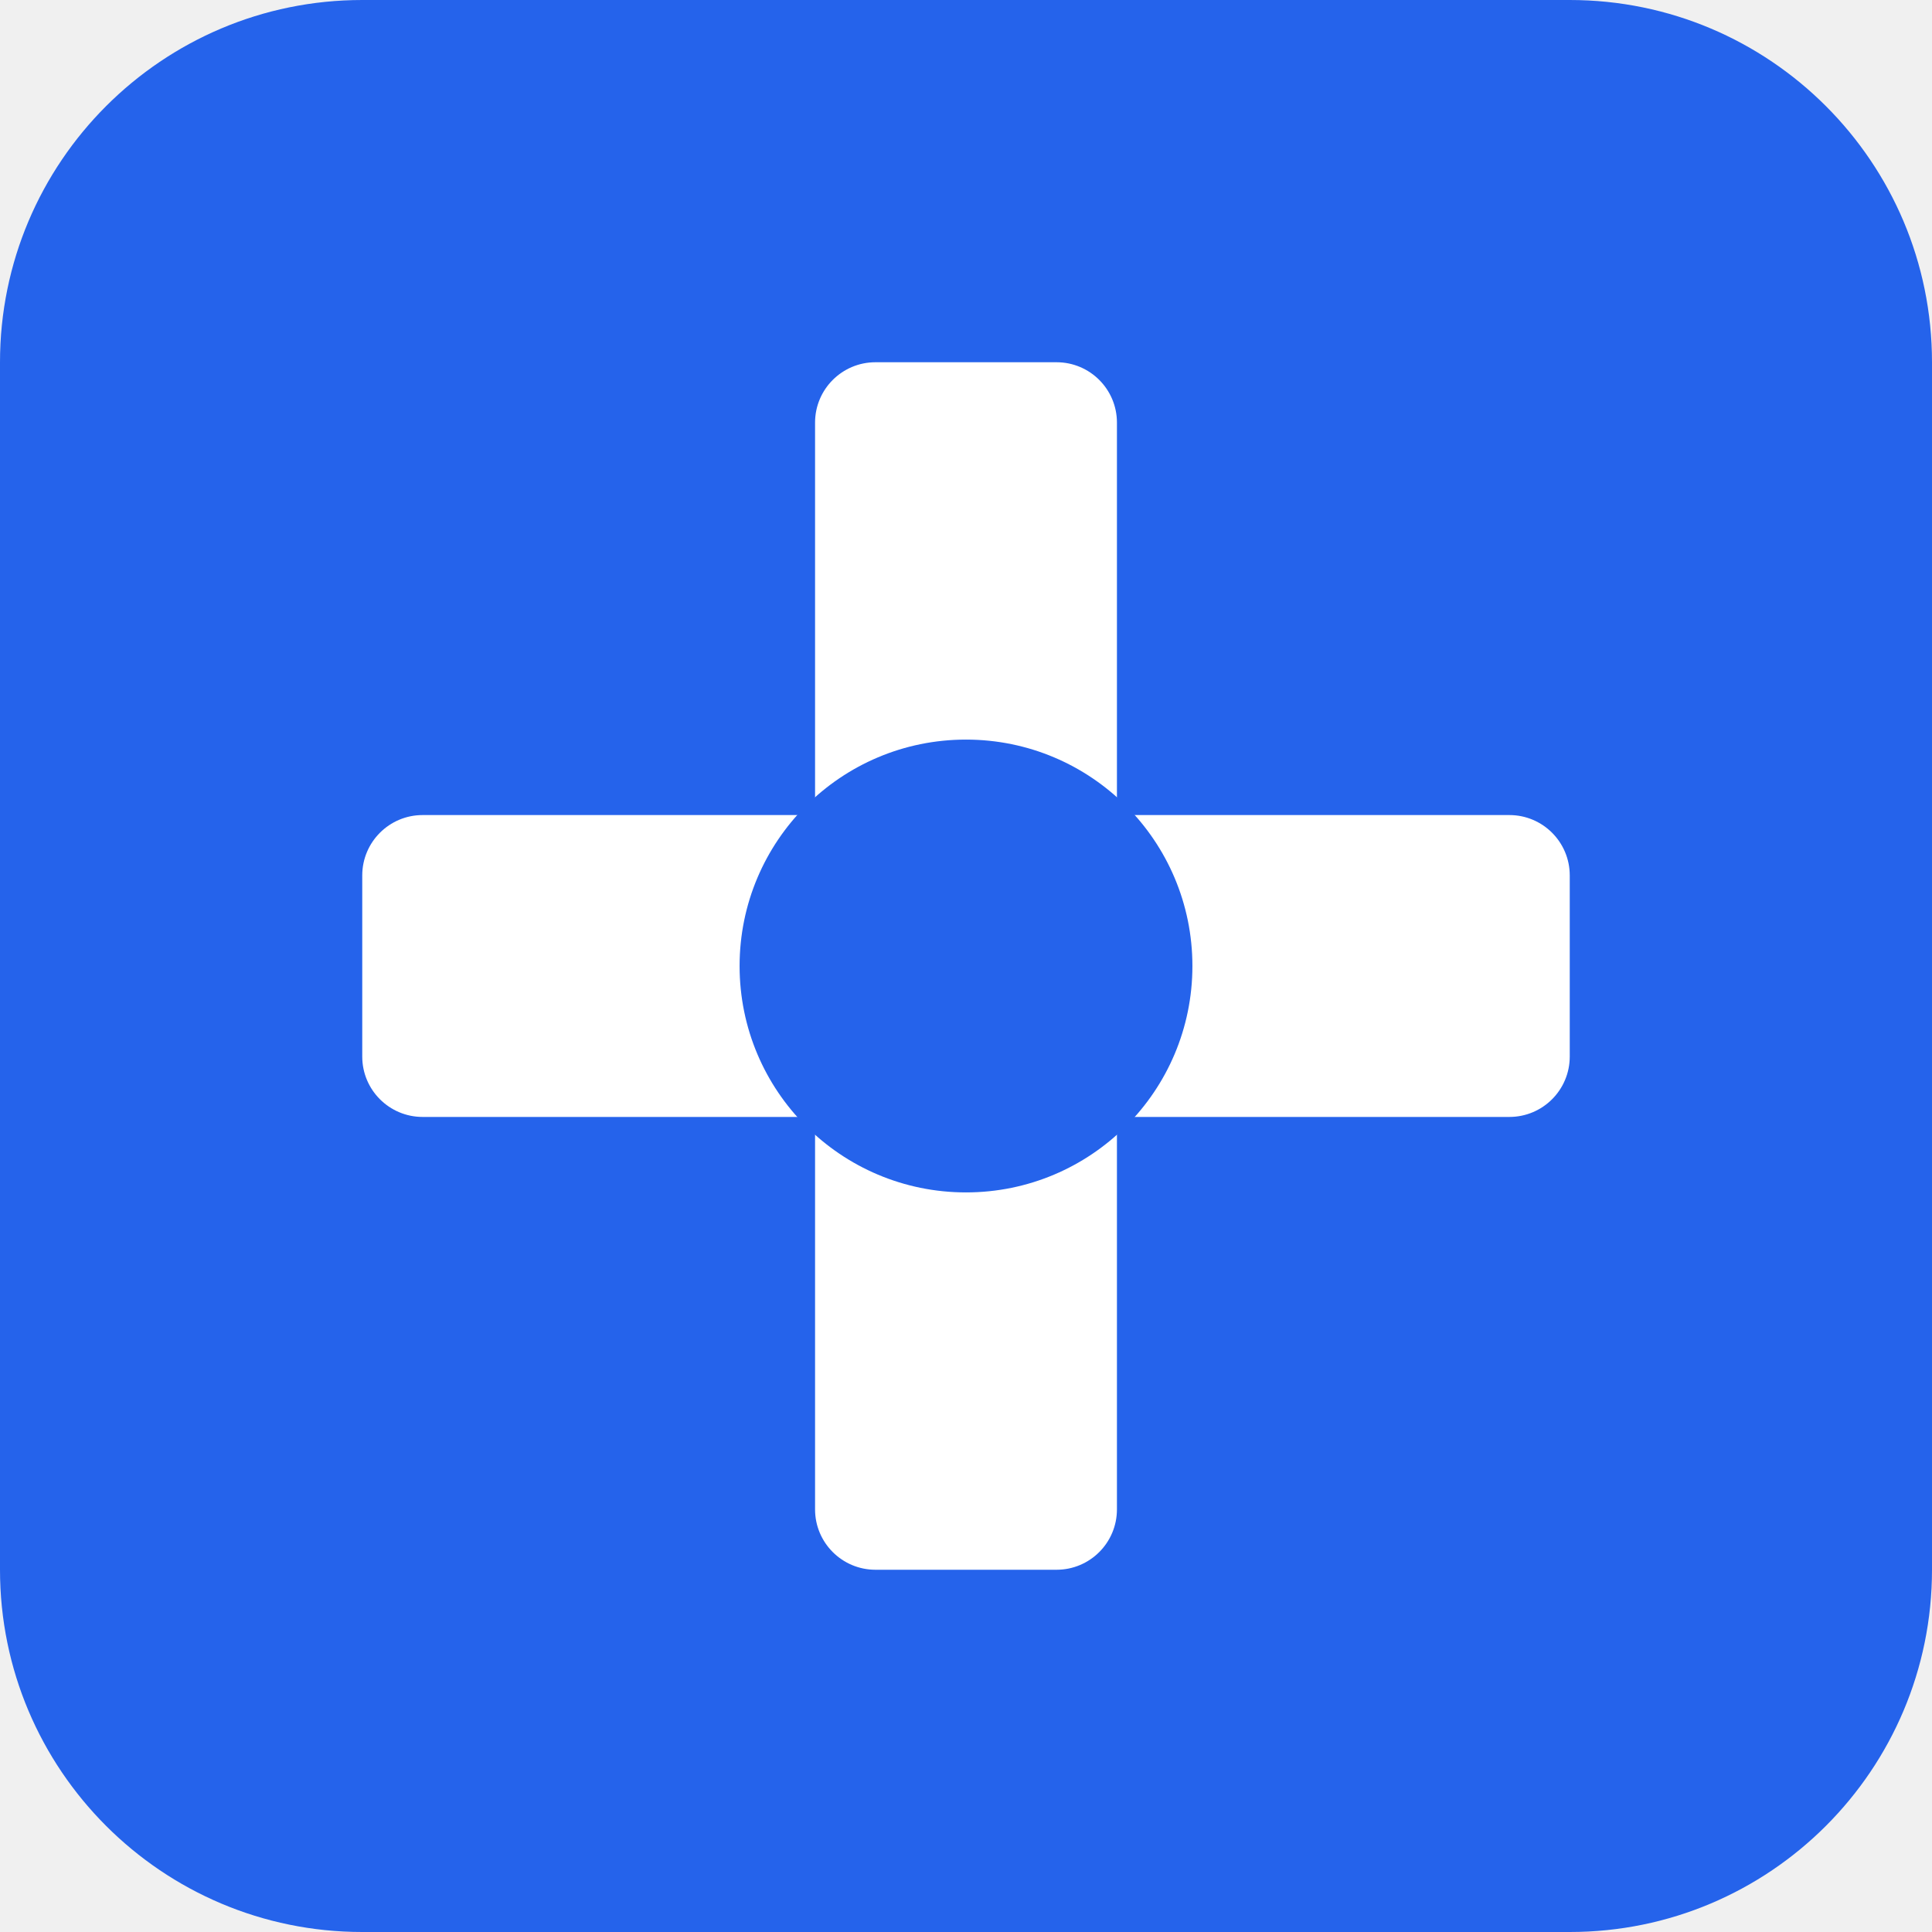
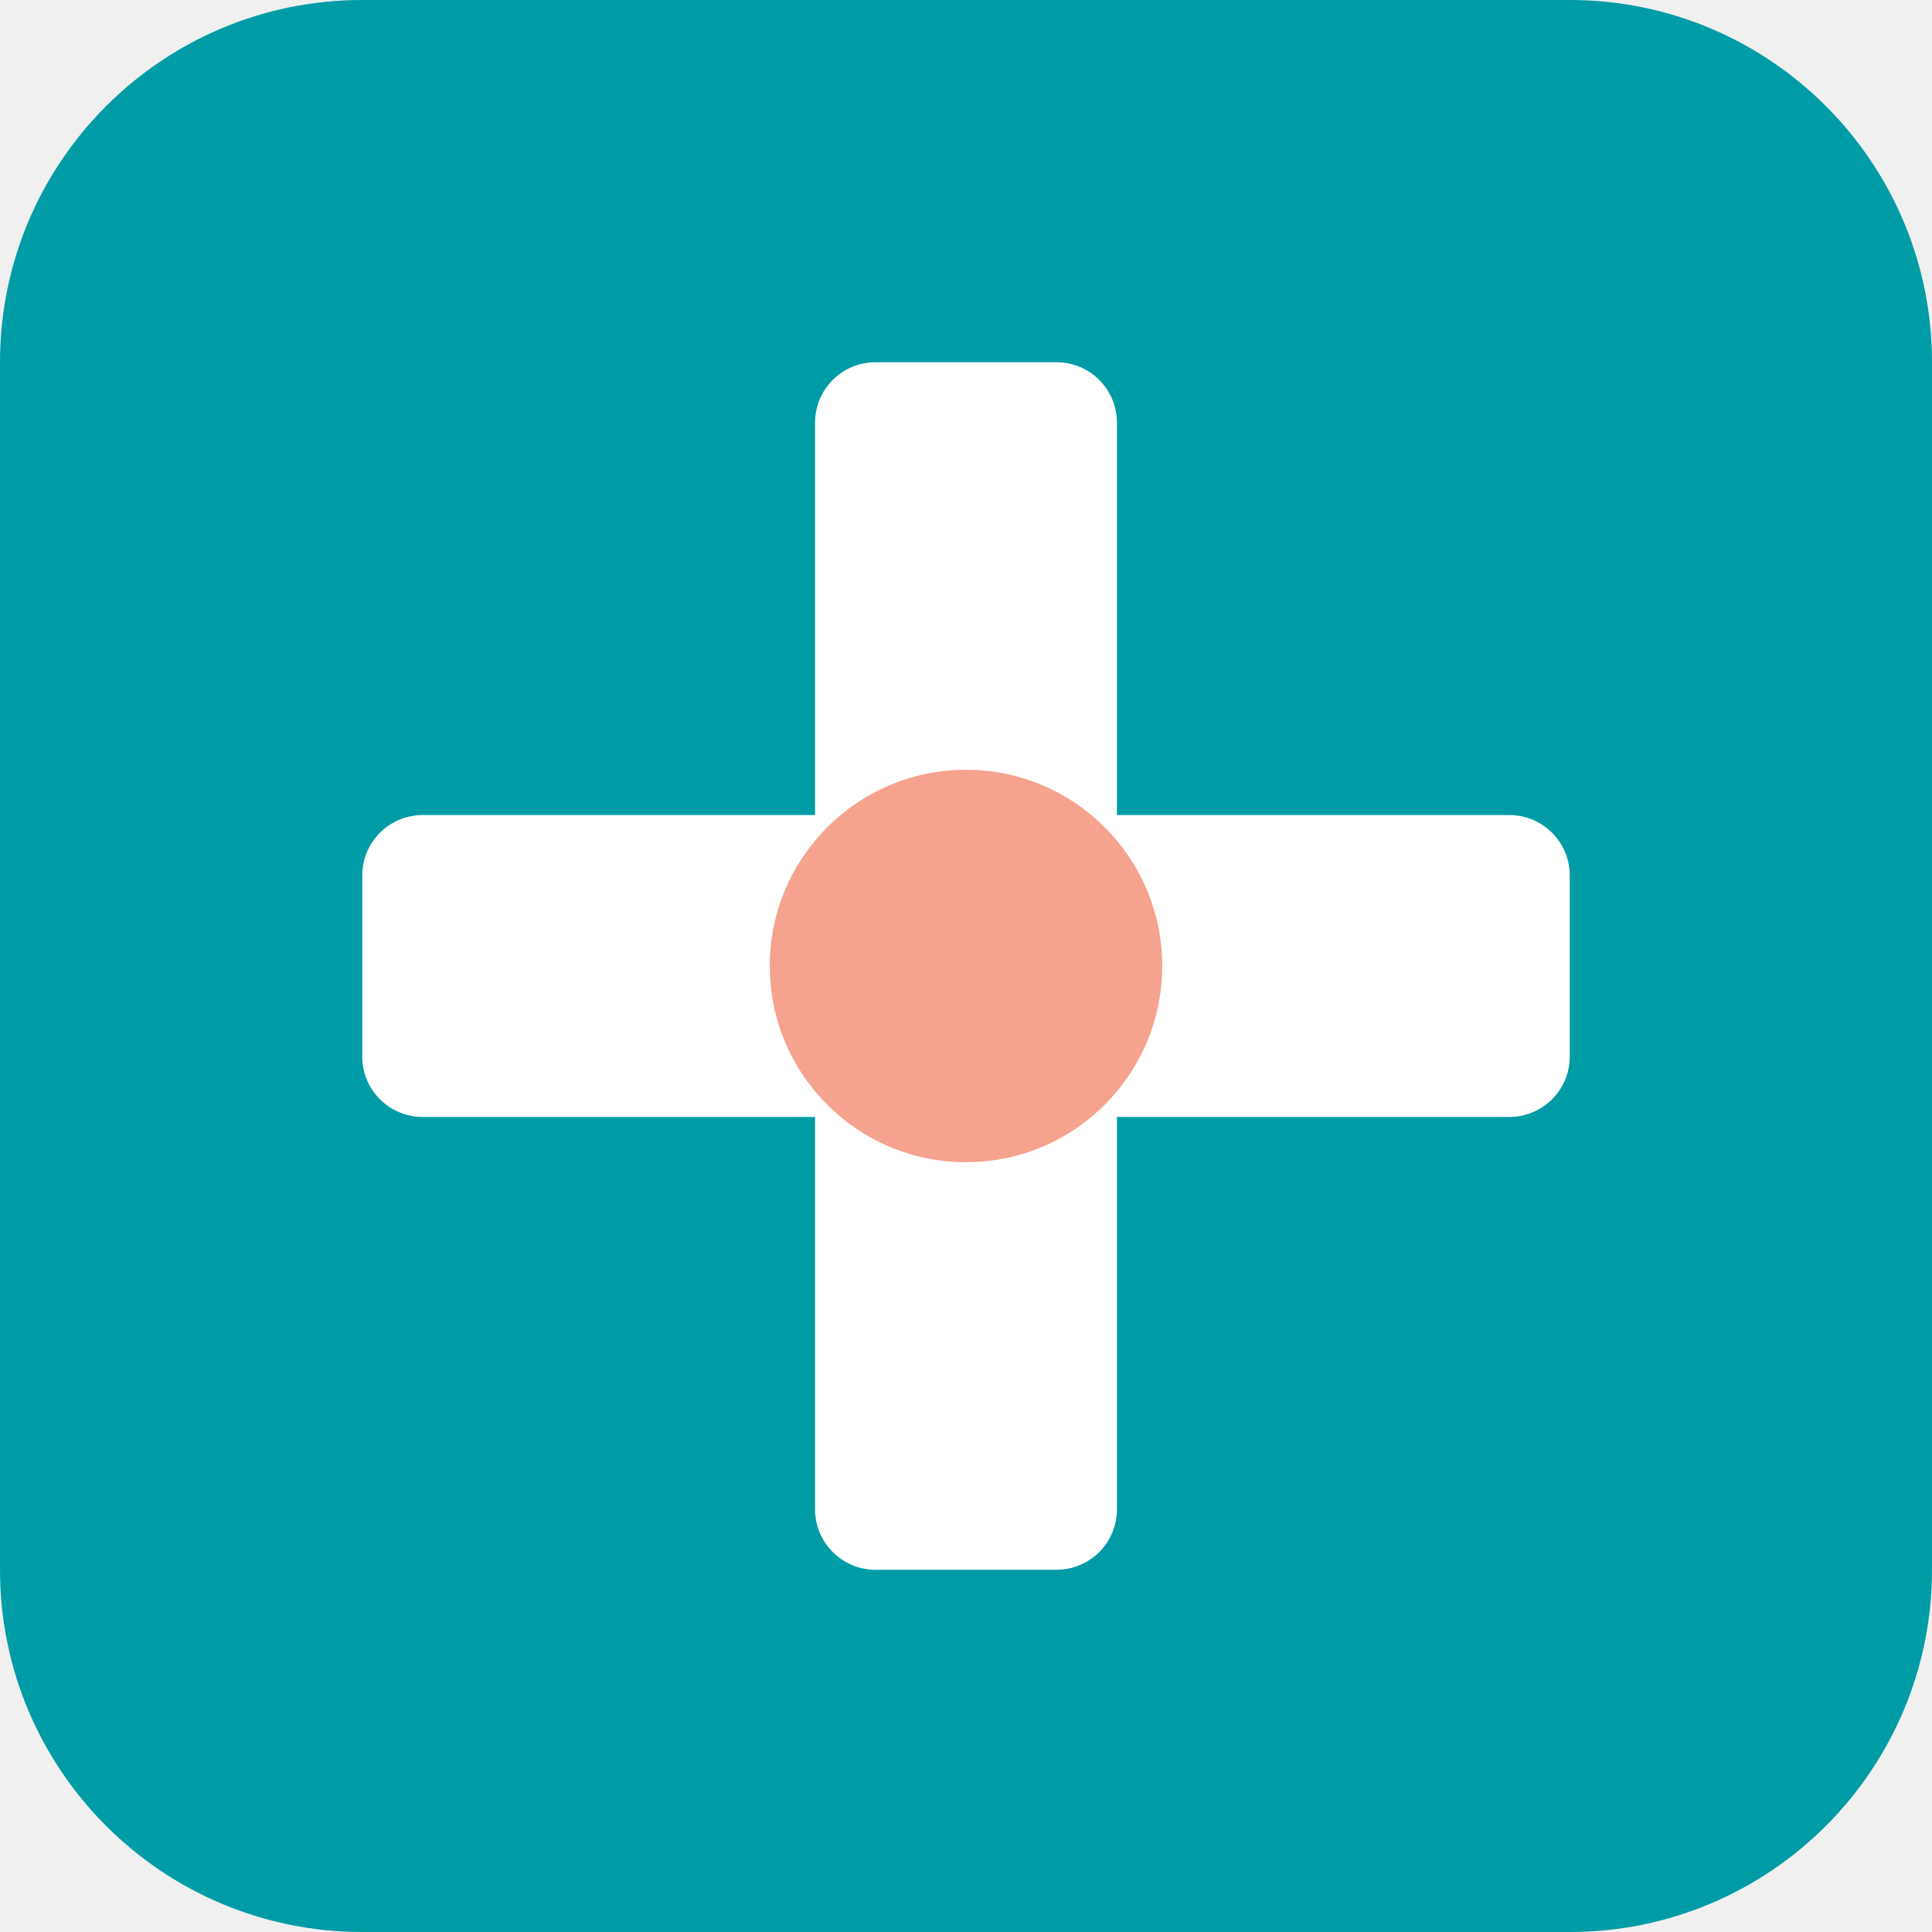
<svg xmlns="http://www.w3.org/2000/svg" viewBox="0 0 512 512">
-   <rect width="512" height="512" rx="96" fill="#2563EB" />
+   <rect width="512" height="512" rx="96" fill="#009CA6" />
  <rect x="216" y="96" width="80" height="320" rx="16" fill="white" />
  <rect x="96" y="216" width="320" height="80" rx="16" fill="white" />
-   <circle cx="256" cy="256" r="60" fill="#2563EB" />
+   <circle cx="256" cy="256" r="52" fill="#F5A38F" />
</svg>
